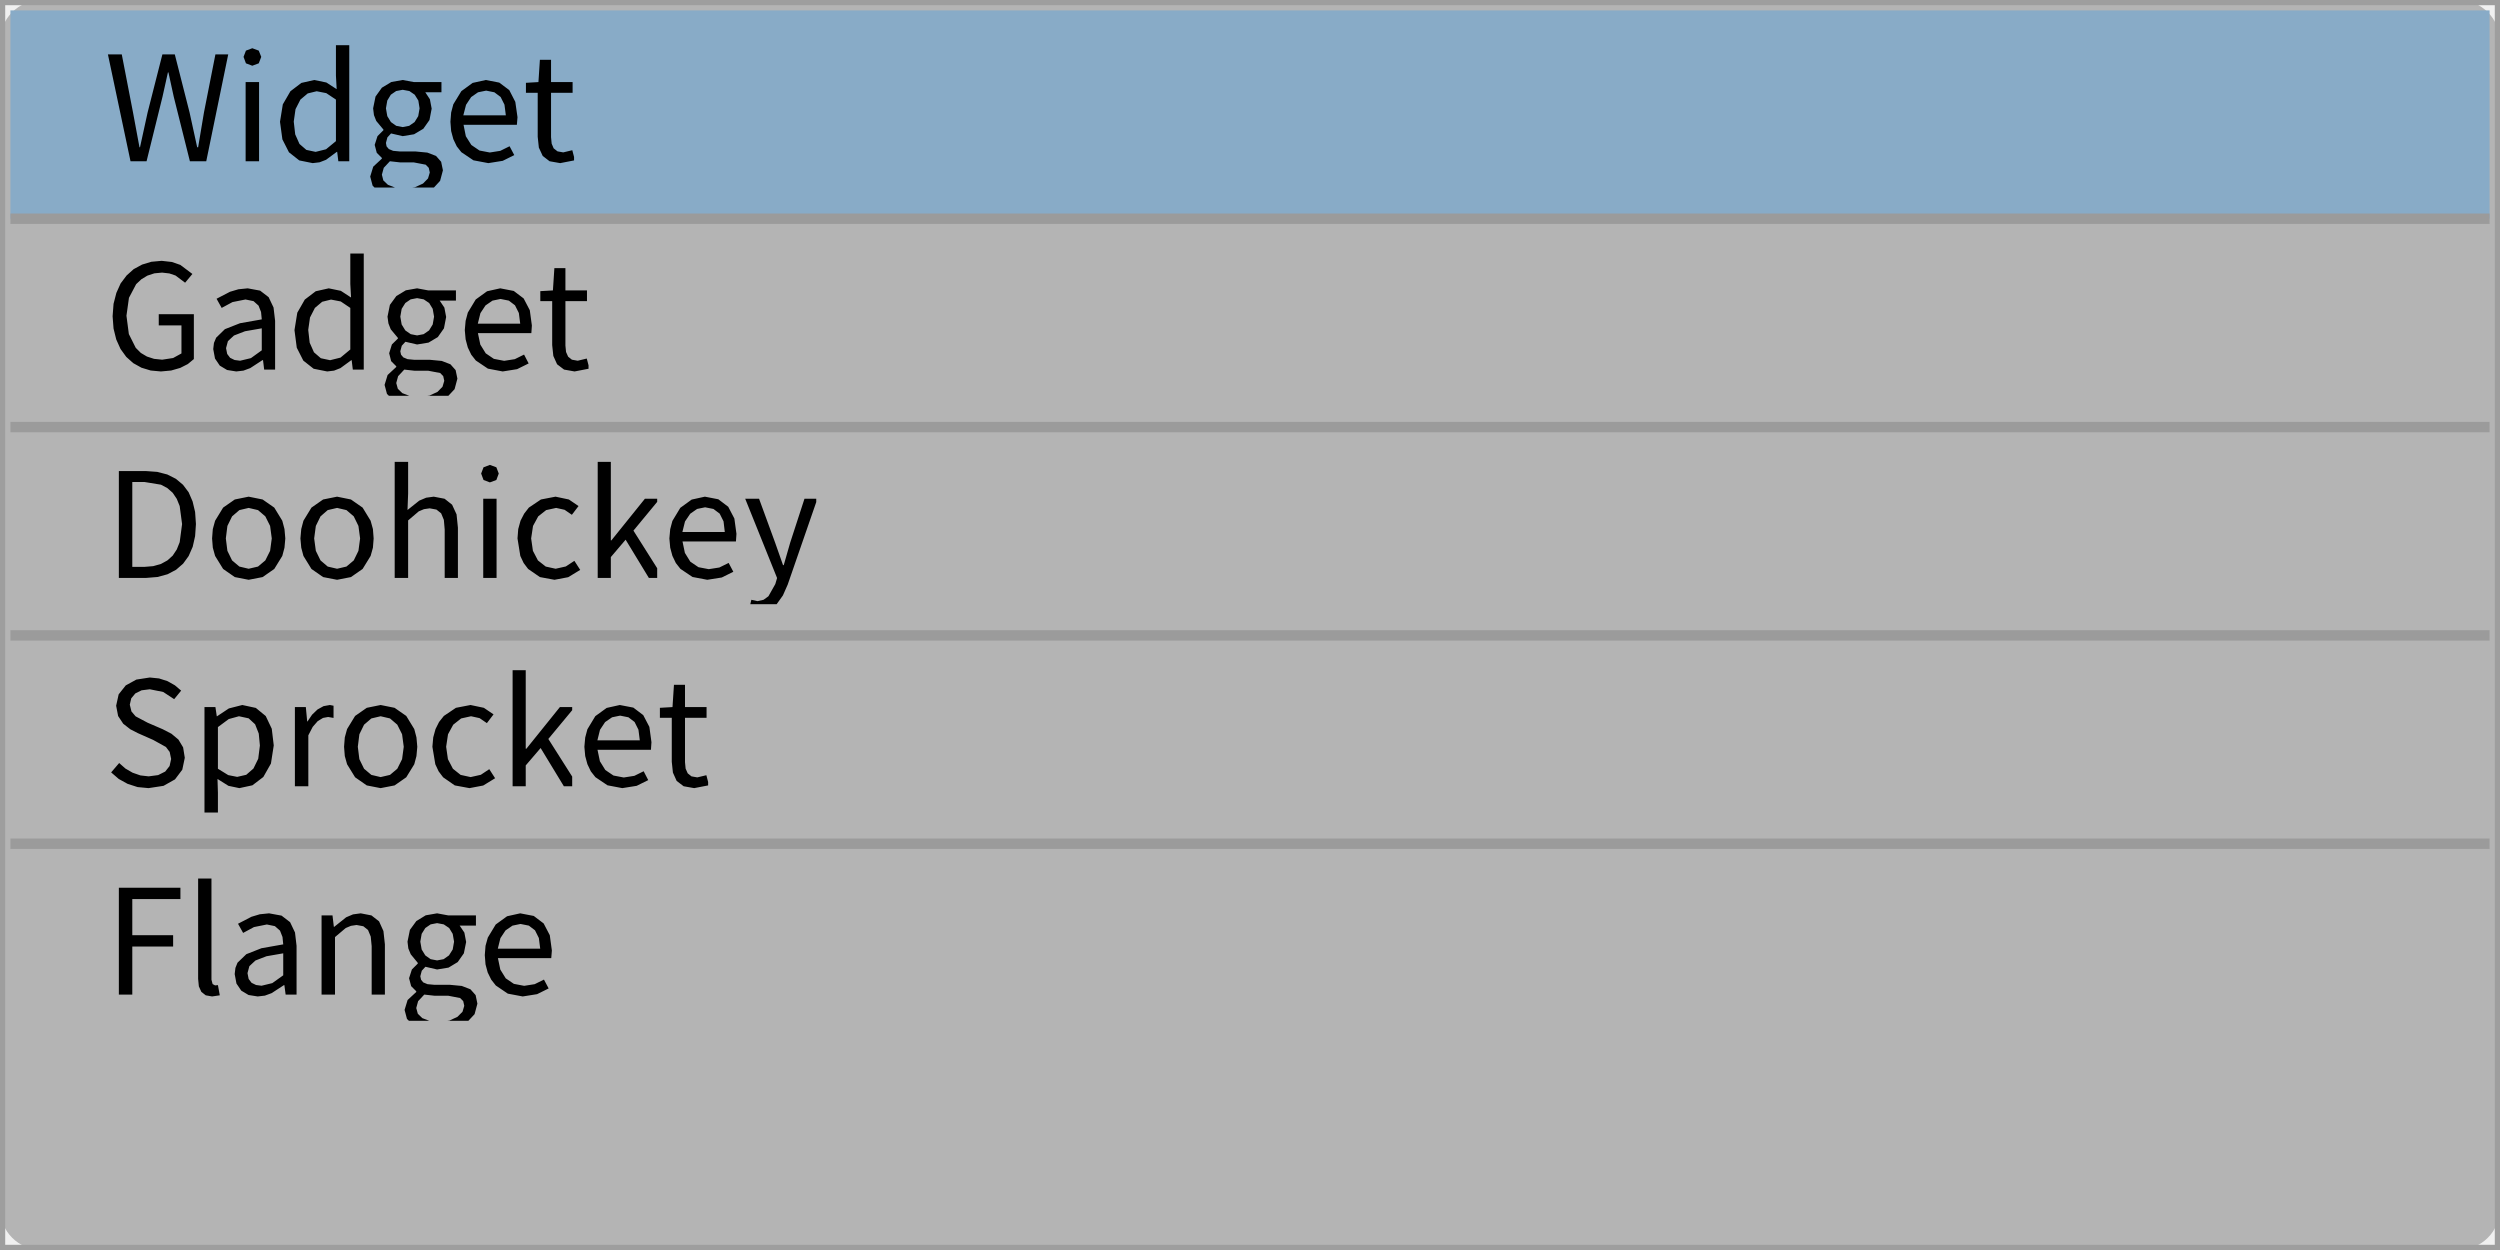
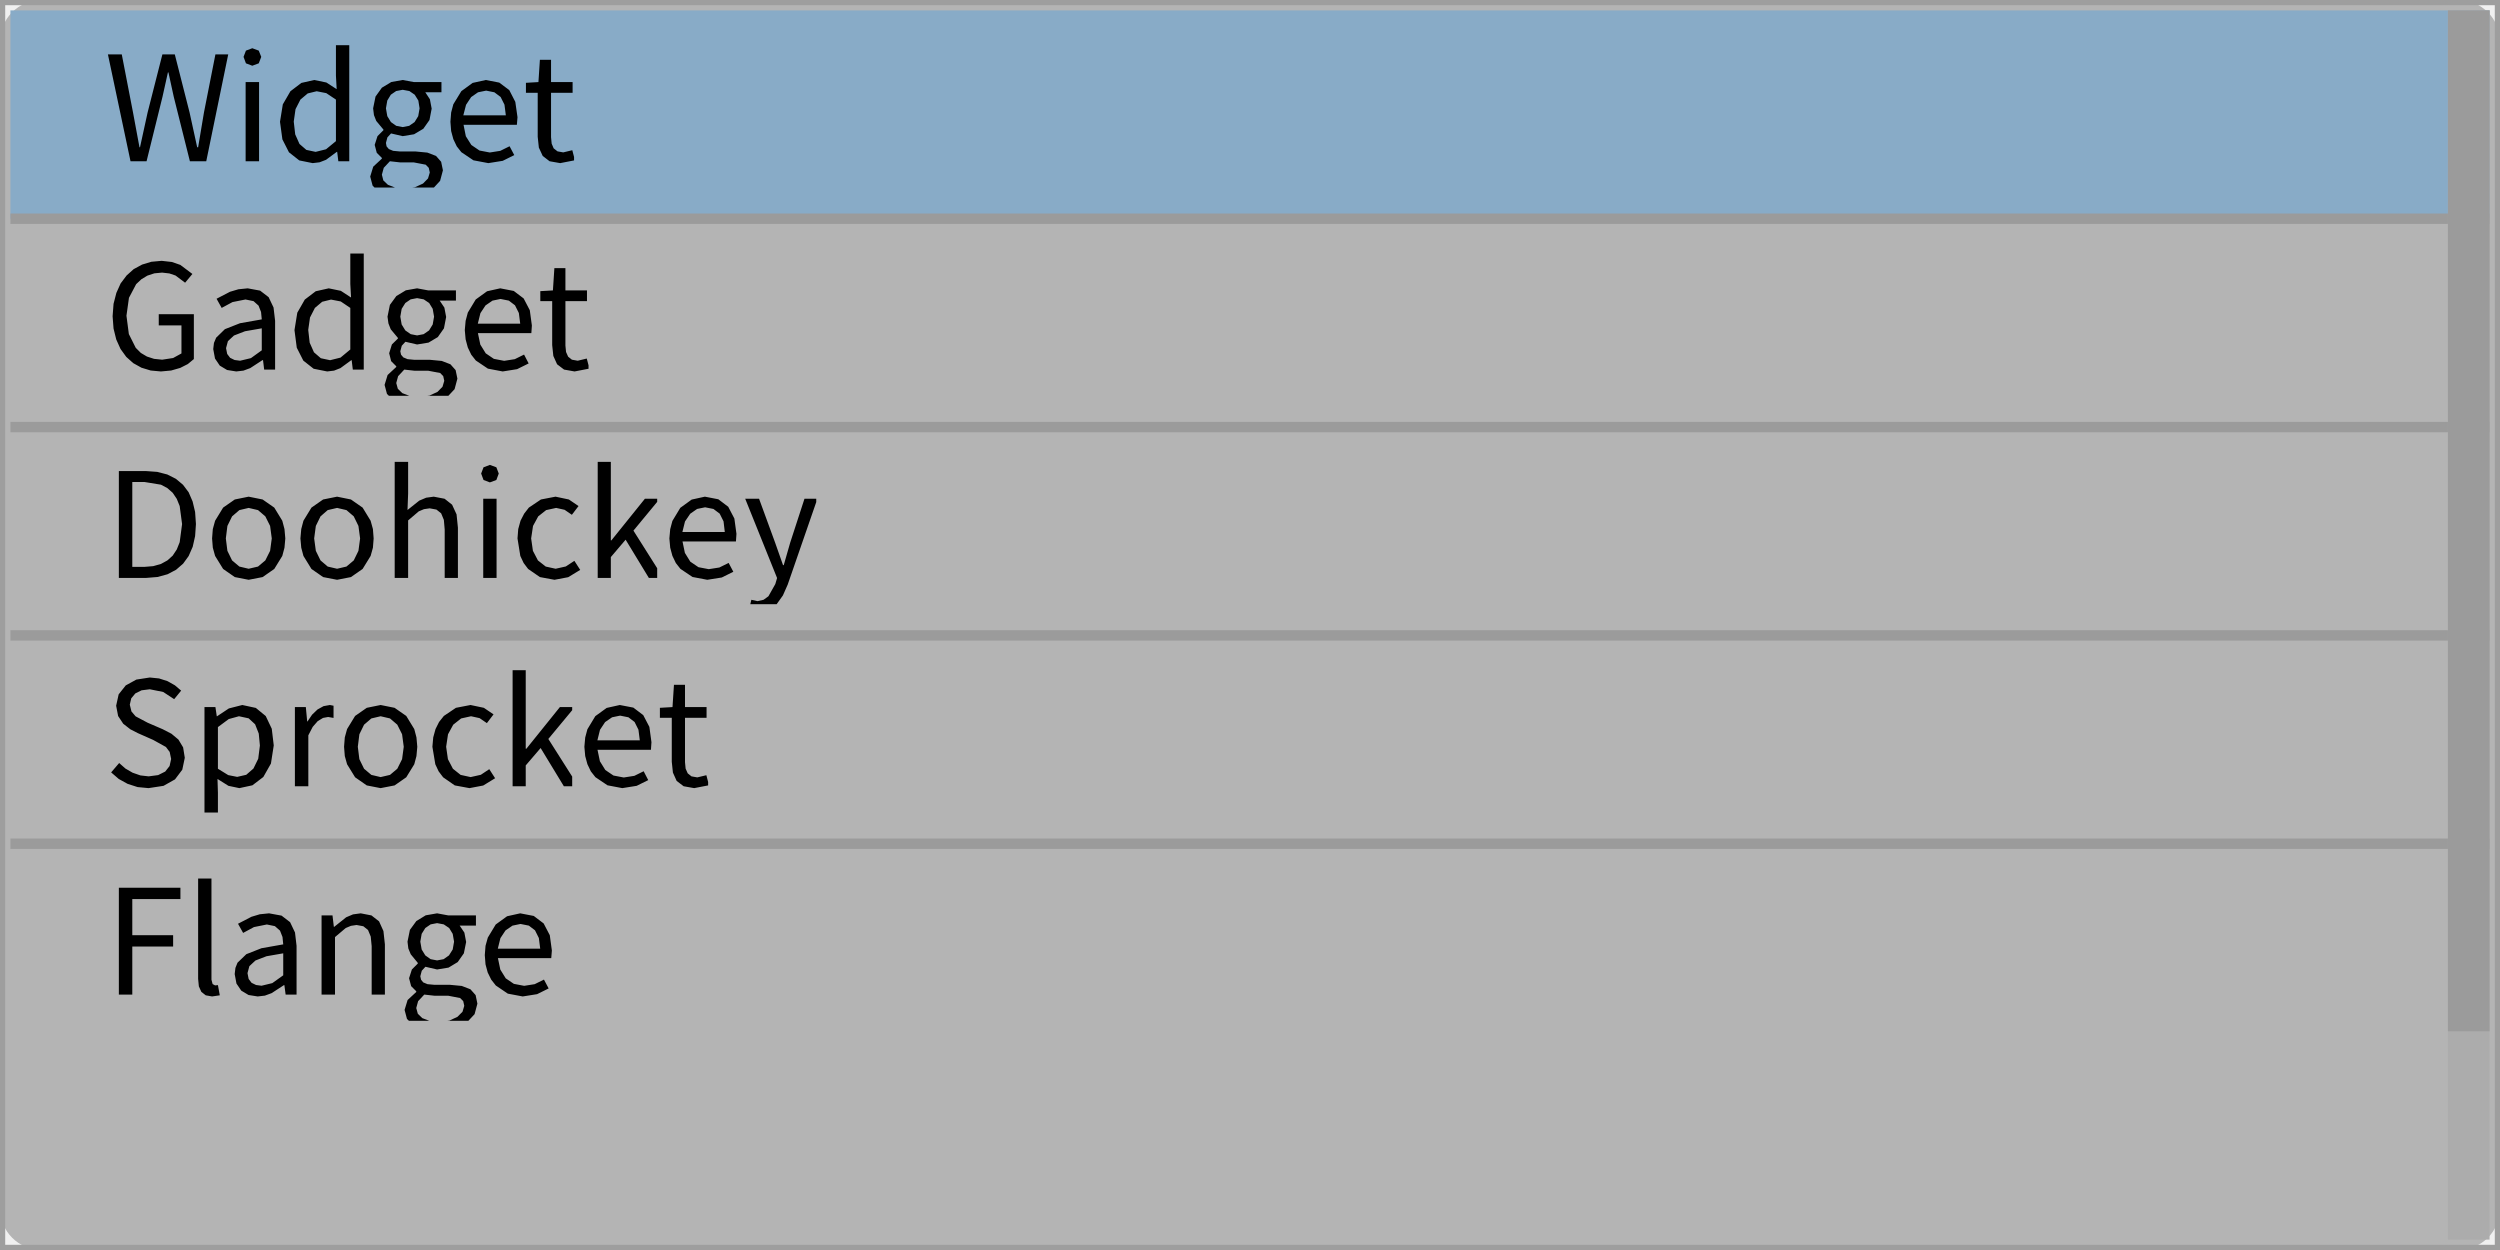
<svg xmlns="http://www.w3.org/2000/svg" width="240" height="120" viewBox="0 0 240 120">
  <rect x="0" y="0" width="240" height="120" fill="rgba(240,240,240,1.00)" />
  <rect x="0" y="0" width="240" height="120" rx="4" ry="4" fill="rgba(180,180,180,1.00)" />
  <rect x="0" y="0" width="240" height="120" fill="none" stroke="rgba(158,158,158,1.00)" stroke-width="1" />
  <clipPath id="clip_0">
    <rect x="1" y="1" width="238" height="118" />
  </clipPath>
  <g clip-path="url(#clip_0)">
    <rect x="1" y="1" width="238" height="20" fill="rgba(136,171,199,1.00)" />
    <path d="M16.17 6.95L16.68 9.29L18.23 15.48L19.80 15.48L21.91 5.22L20.68 5.22L19.58 10.80L19.02 14.14L18.93 14.14L18.20 10.80L16.78 5.22L15.59 5.22L14.17 10.80L13.44 14.14L13.39 14.14L12.77 10.80L11.69 5.22L10.36 5.22L12.53 15.48L14.07 15.48L15.60 9.29L16.12 6.95ZM23.58 15.48L24.87 15.48L24.87 7.88L23.58 7.88ZM24.22 4.63L23.61 4.86L23.38 5.46L23.61 6.08L24.22 6.31L24.22 6.31L24.84 6.08L25.08 5.46L24.84 4.86ZM32.37 14.58L32.48 15.48L33.53 15.48L33.53 4.34L32.25 4.34L32.25 7.26L32.32 8.56L31.33 7.92L30.17 7.68L28.93 7.96L27.88 8.76L27.15 10.02L26.88 11.69L27.11 13.38L27.74 14.62L28.73 15.40L30.02 15.66L30.02 15.66L30.68 15.58L31.30 15.34L32.33 14.58ZM28.20 11.67L28.37 10.48L28.84 9.56L29.54 8.97L30.40 8.76L31.32 8.94L32.25 9.56L32.25 13.55L31.30 14.33L30.30 14.58L30.30 14.58L29.41 14.39L28.75 13.82L28.34 12.90ZM42.52 16.35L42.35 15.53L41.86 14.97L41.03 14.65L39.88 14.54L38.38 14.54L37.74 14.48L37.33 14.31L37.11 14.05L37.05 13.72L37.19 13.19L37.54 12.81L38.66 13.07L39.75 12.89L40.64 12.36L41.23 11.52L41.44 10.43L41.27 9.53L40.83 8.86L42.38 8.86L42.38 7.88L39.74 7.88L38.66 7.68L37.57 7.87L36.66 8.42L36.05 9.27L35.82 10.40L35.90 11.05L36.12 11.61L36.81 12.44L36.81 12.50L36.24 13.07L35.97 13.91L36.17 14.67L36.66 15.16L36.66 15.23L35.83 16.00L35.54 16.95L35.77 17.82L35.95 18.00L41.66 18.00L42.25 17.36ZM37.05 10.40L37.18 9.65L37.52 9.09L38.03 8.74L38.66 8.62L39.30 8.74L39.81 9.09L40.16 9.65L40.28 10.40L40.15 11.15L39.80 11.72L39.28 12.08L38.66 12.20L38.66 12.20L38.04 12.08L37.53 11.72L37.18 11.15ZM36.66 16.77L36.84 16.11L37.43 15.48L38.41 15.59L39.72 15.59L40.87 15.81L41.16 16.11L41.26 16.56L41.09 17.13L40.61 17.62L39.85 17.97L39.60 18.00L37.91 18.00L37.24 17.74L36.80 17.32ZM48.03 14.48L47.02 14.64L46.03 14.45L45.25 13.92L44.72 13.08L44.50 11.98L49.62 11.98L49.68 11.25L49.47 9.78L48.89 8.65L47.93 7.93L46.64 7.68L45.37 7.96L44.29 8.75L43.52 10.01L43.31 10.80L43.24 11.69L43.31 12.58L43.52 13.36L43.85 14.05L44.29 14.61L45.45 15.39L46.88 15.66L46.88 15.66L48.26 15.44L49.37 14.89L48.92 14.04ZM46.67 8.70L47.46 8.86L48.06 9.31L48.43 10.05L48.56 11.07L44.48 11.07L44.74 10.06L45.23 9.32L45.89 8.86ZM54.07 14.63L53.52 14.53L53.15 14.24L52.96 13.79L52.90 13.17L52.90 8.91L54.97 8.91L54.97 7.88L52.90 7.88L52.90 5.74L51.83 5.74L51.69 7.88L50.49 7.95L50.49 8.91L51.62 8.91L51.62 13.13L51.73 14.17L52.10 14.97L52.76 15.48L53.78 15.66L53.78 15.66L55.11 15.40L55.11 15.07L54.94 14.42Z" fill="rgba(0,0,0,1.00)" fill-rule="nonzero" data-text="1" />
    <line x1="1" y1="21" x2="239" y2="21" stroke="rgba(155,155,155,1.00)" stroke-width="1" />
    <path d="M18.61 34.47L18.61 30.16L15.24 30.16L15.24 31.24L17.42 31.24L17.42 33.93L16.62 34.37L15.57 34.53L14.79 34.45L14.11 34.23L13.52 33.88L13.03 33.39L12.37 32.07L12.14 30.31L12.38 28.59L13.07 27.28L13.57 26.81L14.15 26.46L14.82 26.24L15.56 26.17L16.26 26.25L16.85 26.45L17.77 27.14L18.47 26.30L17.31 25.43L16.50 25.15L15.52 25.04L14.53 25.13L13.64 25.40L12.83 25.84L12.15 26.45L11.58 27.21L11.17 28.12L10.90 29.17L10.81 30.36L10.90 31.54L11.16 32.59L11.57 33.50L12.12 34.26L12.79 34.86L13.58 35.30L14.47 35.57L15.45 35.66L15.45 35.66L16.43 35.57L17.30 35.32L18.03 34.95ZM25.25 34.57L25.36 35.48L26.41 35.48L26.41 30.80L26.26 29.52L25.79 28.53L24.97 27.90L23.78 27.68L22.89 27.77L22.08 28.01L20.79 28.68L21.28 29.56L22.32 29.00L23.57 28.75L24.34 28.91L24.82 29.34L25.06 29.95L25.13 30.66L23.04 31.03L21.59 31.60L20.75 32.42L20.54 32.92L20.47 33.51L20.64 34.42L21.10 35.10L21.80 35.52L22.68 35.66L22.68 35.66L23.37 35.58L24.02 35.34L25.20 34.57ZM21.70 33.42L21.88 32.75L22.46 32.21L23.52 31.80L25.13 31.52L25.13 33.63L24.09 34.38L23.05 34.63L23.05 34.63L22.52 34.56L22.09 34.35L21.81 33.98ZM33.76 34.58L33.87 35.48L34.92 35.48L34.92 24.34L33.63 24.34L33.63 27.26L33.70 28.56L32.72 27.92L31.56 27.68L30.31 27.96L29.26 28.76L28.54 30.02L28.27 31.69L28.49 33.38L29.12 34.62L30.11 35.40L31.41 35.66L31.41 35.66L32.07 35.58L32.68 35.34L33.72 34.58ZM29.59 31.67L29.76 30.48L30.23 29.56L30.93 28.97L31.78 28.76L32.71 28.94L33.63 29.56L33.63 33.55L32.69 34.33L31.69 34.58L31.69 34.58L30.80 34.39L30.14 33.82L29.73 32.90ZM43.91 36.35L43.74 35.53L43.24 34.97L42.41 34.65L41.26 34.54L39.76 34.54L39.13 34.48L38.72 34.31L38.50 34.05L38.43 33.72L38.57 33.19L38.92 32.81L40.04 33.07L41.14 32.89L42.03 32.36L42.62 31.52L42.83 30.43L42.66 29.53L42.21 28.86L43.77 28.86L43.77 27.88L41.12 27.88L40.04 27.68L38.96 27.87L38.05 28.42L37.43 29.27L37.20 30.40L37.29 31.05L37.51 31.61L38.20 32.44L38.20 32.50L37.62 33.07L37.36 33.91L37.55 34.67L38.04 35.16L38.04 35.23L37.21 36.00L36.92 36.95L37.15 37.82L37.34 38.00L43.04 38.00L43.64 37.36ZM38.43 30.40L38.56 29.65L38.91 29.09L39.42 28.74L40.04 28.62L40.68 28.74L41.20 29.09L41.54 29.65L41.67 30.40L41.54 31.15L41.19 31.72L40.67 32.08L40.04 32.20L40.04 32.20L39.43 32.08L38.91 31.72L38.56 31.15ZM38.04 36.77L38.22 36.11L38.81 35.48L39.79 35.59L41.11 35.59L42.26 35.81L42.55 36.11L42.65 36.56L42.48 37.13L42.00 37.62L41.24 37.97L40.99 38.00L39.30 38.00L38.62 37.74L38.19 37.32ZM49.42 34.48L48.40 34.64L47.41 34.45L46.63 33.92L46.11 33.08L45.88 31.98L51.01 31.98L51.06 31.25L50.86 29.78L50.27 28.65L49.32 27.93L48.02 27.68L46.76 27.96L45.67 28.75L44.91 30.01L44.70 30.80L44.62 31.69L44.70 32.58L44.91 33.36L45.24 34.05L45.68 34.61L46.84 35.39L48.26 35.66L48.26 35.66L49.64 35.44L50.75 34.89L50.31 34.04ZM48.05 28.70L48.85 28.86L49.44 29.31L49.81 30.05L49.94 31.07L45.87 31.07L46.12 30.06L46.61 29.32L47.28 28.86ZM55.46 34.63L54.90 34.53L54.54 34.24L54.34 33.79L54.28 33.17L54.28 28.91L56.35 28.91L56.35 27.88L54.28 27.88L54.28 25.74L53.22 25.74L53.08 27.88L51.87 27.95L51.87 28.91L53.01 28.91L53.01 33.13L53.12 34.17L53.48 34.97L54.15 35.48L55.16 35.66L55.16 35.66L56.50 35.40L56.50 35.07L56.33 34.42Z" fill="rgba(0,0,0,1.00)" fill-rule="nonzero" data-text="1" />
    <line x1="1" y1="41" x2="239" y2="41" stroke="rgba(155,155,155,1.00)" stroke-width="1" />
    <path d="M16.90 54.70L17.58 54.11L18.11 53.38L18.50 52.49L18.73 51.47L18.81 50.31L18.73 49.15L18.49 48.14L18.11 47.26L17.57 46.54L16.89 45.97L16.06 45.55L15.09 45.30L13.98 45.22L11.41 45.22L11.41 55.48L14.03 55.48L15.13 55.39L16.08 55.13ZM16.07 46.86L16.58 47.31L16.97 47.89L17.25 48.58L17.48 50.31L17.25 52.05L16.97 52.75L16.58 53.34L16.07 53.80L15.45 54.14L14.71 54.35L13.86 54.42L12.70 54.42L12.70 46.27L13.86 46.27L15.45 46.53ZM27.31 52.58L27.39 51.69L27.31 50.79L27.10 49.99L26.33 48.73L25.21 47.95L23.87 47.68L22.54 47.95L21.42 48.73L20.65 49.99L20.43 50.79L20.36 51.69L20.43 52.58L20.65 53.37L21.42 54.62L22.54 55.40L23.87 55.66L23.87 55.66L25.21 55.40L26.33 54.62L27.10 53.37ZM21.68 51.69L21.83 50.49L22.28 49.57L22.98 48.97L23.87 48.76L24.77 48.97L25.47 49.57L25.93 50.49L26.09 51.69L25.93 52.88L25.47 53.80L24.77 54.39L23.87 54.60L23.87 54.60L22.98 54.39L22.28 53.80L21.83 52.88ZM35.80 52.58L35.87 51.69L35.80 50.79L35.58 49.99L34.81 48.73L33.69 47.95L32.36 47.68L31.02 47.95L29.90 48.73L29.13 49.99L28.92 50.79L28.84 51.69L28.92 52.58L29.13 53.37L29.90 54.62L31.02 55.40L32.36 55.66L32.36 55.66L33.69 55.40L34.81 54.62L35.58 53.37ZM30.16 51.69L30.32 50.49L30.77 49.57L31.46 48.97L32.36 48.76L33.26 48.97L33.96 49.57L34.41 50.49L34.57 51.69L34.41 52.88L33.96 53.80L33.26 54.39L32.36 54.60L32.36 54.60L31.46 54.39L30.77 53.80L30.32 52.88ZM40.70 48.88L41.25 48.80L41.90 48.92L42.35 49.28L42.61 49.91L42.69 50.83L42.69 55.48L43.96 55.48L43.96 50.66L43.83 49.38L43.40 48.45L42.68 47.88L41.64 47.68L40.91 47.78L40.25 48.06L39.12 48.96L39.18 47.39L39.18 44.34L37.89 44.34L37.89 55.48L39.18 55.48L39.18 49.96L40.20 49.09ZM46.39 55.48L47.67 55.48L47.67 47.88L46.39 47.88ZM47.03 44.63L46.42 44.86L46.19 45.46L46.42 46.08L47.03 46.31L47.03 46.31L47.65 46.08L47.88 45.46L47.65 44.86ZM54.32 54.38L53.34 54.60L52.39 54.39L51.64 53.80L51.16 52.88L50.99 51.69L51.17 50.49L51.67 49.57L52.43 48.97L53.39 48.76L54.20 48.94L54.90 49.42L55.54 48.58L54.61 47.95L53.33 47.68L51.93 47.95L50.77 48.73L50.32 49.31L49.97 49.99L49.75 50.79L49.68 51.69L49.95 53.37L50.27 54.05L50.70 54.62L51.83 55.40L53.23 55.66L53.23 55.66L54.55 55.41L55.70 54.71L55.14 53.84ZM62.29 55.48L63.09 55.48L63.09 54.55L60.81 50.94L63.09 48.18L63.09 47.88L61.91 47.88L58.69 51.88L58.64 51.88L58.64 44.34L57.38 44.34L57.38 55.48L58.64 55.48L58.64 53.48L60.06 51.81ZM69.06 54.48L68.04 54.64L67.05 54.45L66.27 53.92L65.75 53.08L65.52 51.98L70.65 51.98L70.70 51.25L70.50 49.78L69.91 48.65L68.96 47.93L67.67 47.68L66.40 47.96L65.31 48.75L64.55 50.01L64.34 50.80L64.26 51.69L64.34 52.58L64.55 53.36L64.88 54.05L65.32 54.61L66.48 55.39L67.90 55.66L67.90 55.66L69.29 55.44L70.40 54.89L69.95 54.04ZM67.69 48.70L68.49 48.86L69.09 49.31L69.46 50.05L69.58 51.07L65.51 51.07L65.76 50.06L66.26 49.32L66.92 48.86ZM75.62 56.12L78.36 48.20L78.36 47.88L77.23 47.88L75.86 52.09L75.24 54.25L75.17 54.25L74.41 52.09L72.87 47.88L71.54 47.88L74.60 55.49L74.43 56.07L73.77 57.24L73.30 57.58L72.72 57.71L72.13 57.58L72.03 58.00L74.56 58.00L74.56 58.00L75.16 57.16Z" fill="rgba(0,0,0,1.00)" fill-rule="nonzero" data-text="1" />
    <line x1="1" y1="61" x2="239" y2="61" stroke="rgba(155,155,155,1.00)" stroke-width="1" />
    <path d="M17.74 72.75L17.58 71.75L17.13 71.00L16.46 70.44L15.63 70.01L14.17 69.38L13.02 68.77L12.62 68.30L12.46 67.65L12.60 67.04L12.99 66.57L13.59 66.27L14.38 66.17L15.67 66.43L16.72 67.12L17.39 66.30L16.79 65.79L16.08 65.39L15.27 65.13L14.38 65.04L13.09 65.24L12.07 65.80L11.39 66.66L11.15 67.75L11.34 68.74L11.83 69.48L12.51 70.01L13.23 70.38L14.70 71.03L15.93 71.71L16.29 72.19L16.43 72.86L16.28 73.54L15.86 74.07L15.18 74.41L14.27 74.53L13.48 74.44L12.73 74.18L12.04 73.78L11.44 73.25L10.67 74.15L11.40 74.78L12.25 75.25L13.21 75.56L14.26 75.66L14.26 75.66L15.70 75.44L16.80 74.82L17.50 73.89ZM21.93 75.44L22.98 75.66L24.23 75.39L25.28 74.59L26.01 73.30L26.28 71.56L26.09 69.96L25.51 68.74L24.56 67.96L23.26 67.68L21.97 68.01L20.84 68.76L20.81 68.76L20.68 67.88L19.63 67.88L19.63 78.00L20.92 78.00L20.92 76.11L20.88 74.78ZM21.96 69.03L22.94 68.76L23.87 68.96L24.49 69.53L24.84 70.42L24.95 71.57L24.79 72.84L24.33 73.78L23.64 74.38L22.77 74.58L22.77 74.58L21.91 74.41L20.92 73.80L20.92 69.80ZM30.50 69.23L31.01 68.92L31.50 68.83L32.02 68.92L32.02 67.75L31.67 67.68L31.06 67.79L30.48 68.11L29.96 68.61L29.52 69.26L29.49 69.26L29.36 67.88L28.31 67.88L28.31 75.48L29.60 75.48L29.60 70.59L30.02 69.78ZM39.98 72.58L40.06 71.69L39.98 70.79L39.77 69.99L39.00 68.73L37.88 67.95L36.54 67.68L35.21 67.95L34.09 68.73L33.32 69.99L33.10 70.79L33.03 71.69L33.10 72.58L33.32 73.37L34.09 74.62L35.21 75.40L36.54 75.66L36.54 75.66L37.88 75.40L39.00 74.62L39.77 73.37ZM34.35 71.69L34.50 70.49L34.95 69.57L35.65 68.97L36.54 68.76L37.44 68.97L38.14 69.57L38.60 70.49L38.76 71.69L38.60 72.88L38.14 73.80L37.44 74.39L36.54 74.60L36.54 74.60L35.65 74.39L34.95 73.80L34.50 72.88ZM46.16 74.38L45.18 74.60L44.22 74.39L43.48 73.80L43.00 72.88L42.83 71.69L43.01 70.49L43.51 69.57L44.27 68.97L45.22 68.76L46.04 68.94L46.74 69.42L47.38 68.58L46.45 67.95L45.17 67.68L43.77 67.95L42.61 68.73L42.15 69.31L41.81 69.99L41.59 70.79L41.51 71.69L41.79 73.37L42.11 74.05L42.54 74.62L43.66 75.40L45.07 75.66L45.07 75.66L46.39 75.41L47.53 74.71L46.97 73.84ZM54.13 75.48L54.93 75.48L54.93 74.55L52.64 70.94L54.93 68.18L54.93 67.88L53.75 67.88L50.53 71.88L50.47 71.88L50.47 64.34L49.21 64.34L49.21 75.48L50.47 75.48L50.47 73.48L51.90 71.81ZM60.90 74.48L59.88 74.64L58.89 74.45L58.11 73.92L57.59 73.08L57.36 71.98L62.49 71.98L62.54 71.25L62.34 69.78L61.75 68.65L60.80 67.93L59.50 67.68L58.24 67.96L57.15 68.75L56.39 70.01L56.18 70.80L56.10 71.69L56.18 72.58L56.39 73.36L56.72 74.05L57.16 74.61L58.32 75.39L59.74 75.66L59.74 75.66L61.12 75.44L62.23 74.89L61.79 74.04ZM59.53 68.70L60.33 68.86L60.92 69.31L61.29 70.05L61.42 71.07L57.35 71.07L57.60 70.06L58.09 69.32L58.76 68.86ZM66.94 74.63L66.38 74.53L66.02 74.24L65.82 73.79L65.76 73.17L65.76 68.91L67.83 68.91L67.83 67.88L65.76 67.88L65.76 65.74L64.70 65.74L64.56 67.88L63.35 67.95L63.35 68.91L64.49 68.91L64.49 73.13L64.60 74.17L64.96 74.97L65.63 75.48L66.64 75.66L66.64 75.66L67.98 75.40L67.98 75.07L67.81 74.42Z" fill="rgba(0,0,0,1.00)" fill-rule="nonzero" data-text="1" />
    <line x1="1" y1="81" x2="239" y2="81" stroke="rgba(155,155,155,1.00)" stroke-width="1" />
    <path d="M16.62 89.78L12.70 89.78L12.70 86.31L17.32 86.31L17.32 85.22L11.41 85.22L11.41 95.48L12.70 95.48L12.70 90.87L16.62 90.87ZM20.41 94.47L20.30 94.05L20.30 84.34L19.02 84.34L19.02 93.97L19.09 94.69L19.33 95.22L19.75 95.55L20.36 95.66L20.36 95.66L21.10 95.55L20.92 94.57L20.65 94.60ZM27.30 94.57L27.42 95.48L28.47 95.48L28.47 90.80L28.32 89.52L27.85 88.53L27.03 87.90L25.83 87.68L24.94 87.77L24.14 88.01L22.85 88.68L23.34 89.56L24.38 89.00L25.62 88.75L26.39 88.91L26.88 89.34L27.12 89.95L27.19 90.66L25.10 91.03L23.65 91.60L22.80 92.42L22.60 92.92L22.53 93.51L22.70 94.42L23.16 95.10L23.86 95.52L24.74 95.66L24.74 95.66L25.43 95.58L26.08 95.34L27.26 94.57ZM23.76 93.42L23.94 92.75L24.52 92.21L25.58 91.80L27.19 91.52L27.19 93.63L26.14 94.38L25.11 94.63L25.11 94.63L24.58 94.56L24.15 94.35L23.87 93.98ZM33.69 88.88L34.23 88.80L34.88 88.92L35.33 89.28L35.59 89.91L35.68 90.83L35.68 95.48L36.95 95.48L36.95 90.66L36.81 89.38L36.39 88.45L35.66 87.88L34.63 87.68L33.89 87.78L33.23 88.06L32.08 88.98L32.05 88.98L31.92 87.88L30.87 87.88L30.87 95.48L32.16 95.48L32.16 89.96L33.19 89.09ZM45.83 96.35L45.66 95.53L45.16 94.97L44.33 94.65L43.18 94.54L41.68 94.54L41.04 94.48L40.63 94.31L40.42 94.05L40.35 93.72L40.49 93.19L40.84 92.81L41.96 93.07L43.06 92.89L43.94 92.36L44.53 91.52L44.75 90.43L44.58 89.53L44.13 88.86L45.69 88.86L45.69 87.88L43.04 87.88L41.96 87.68L40.87 87.87L39.97 88.42L39.35 89.27L39.12 90.40L39.20 91.05L39.43 91.61L40.11 92.44L40.11 92.50L39.54 93.07L39.27 93.91L39.47 94.67L39.96 95.16L39.96 95.23L39.13 96.00L38.84 96.95L39.07 97.82L39.26 98.00L44.96 98.00L45.56 97.36ZM40.35 90.40L40.48 89.65L40.83 89.09L41.34 88.74L41.96 88.62L42.60 88.74L43.12 89.09L43.46 89.65L43.59 90.40L43.46 91.15L43.10 91.72L42.59 92.08L41.96 92.20L41.96 92.20L41.34 92.08L40.83 91.72L40.48 91.15ZM39.96 96.77L40.14 96.11L40.73 95.48L41.71 95.59L43.03 95.59L44.17 95.81L44.47 96.11L44.57 96.56L44.40 97.13L43.91 97.62L43.15 97.97L42.91 98.00L41.22 98.00L40.54 97.74L40.11 97.32ZM51.33 94.48L50.32 94.64L49.33 94.45L48.55 93.92L48.03 93.08L47.80 91.98L52.92 91.98L52.98 91.25L52.78 89.78L52.19 88.65L51.24 87.93L49.94 87.68L48.68 87.96L47.59 88.75L46.83 90.01L46.61 90.80L46.54 91.69L46.61 92.58L46.82 93.36L47.16 94.05L47.60 94.61L48.75 95.39L50.18 95.66L50.18 95.66L51.56 95.44L52.67 94.89L52.22 94.04ZM49.97 88.70L50.77 88.86L51.36 89.31L51.73 90.05L51.86 91.07L47.79 91.07L48.04 90.06L48.53 89.32L49.20 88.86Z" fill="rgba(0,0,0,1.00)" fill-rule="nonzero" data-text="1" />
+     <rect x="235" y="1" width="4" height="118" fill="rgba(172,172,172,1.00)" />
+     <rect x="235" y="1" width="4" height="98" fill="rgba(155,155,155,1.00)" />
  </g>
</svg>
